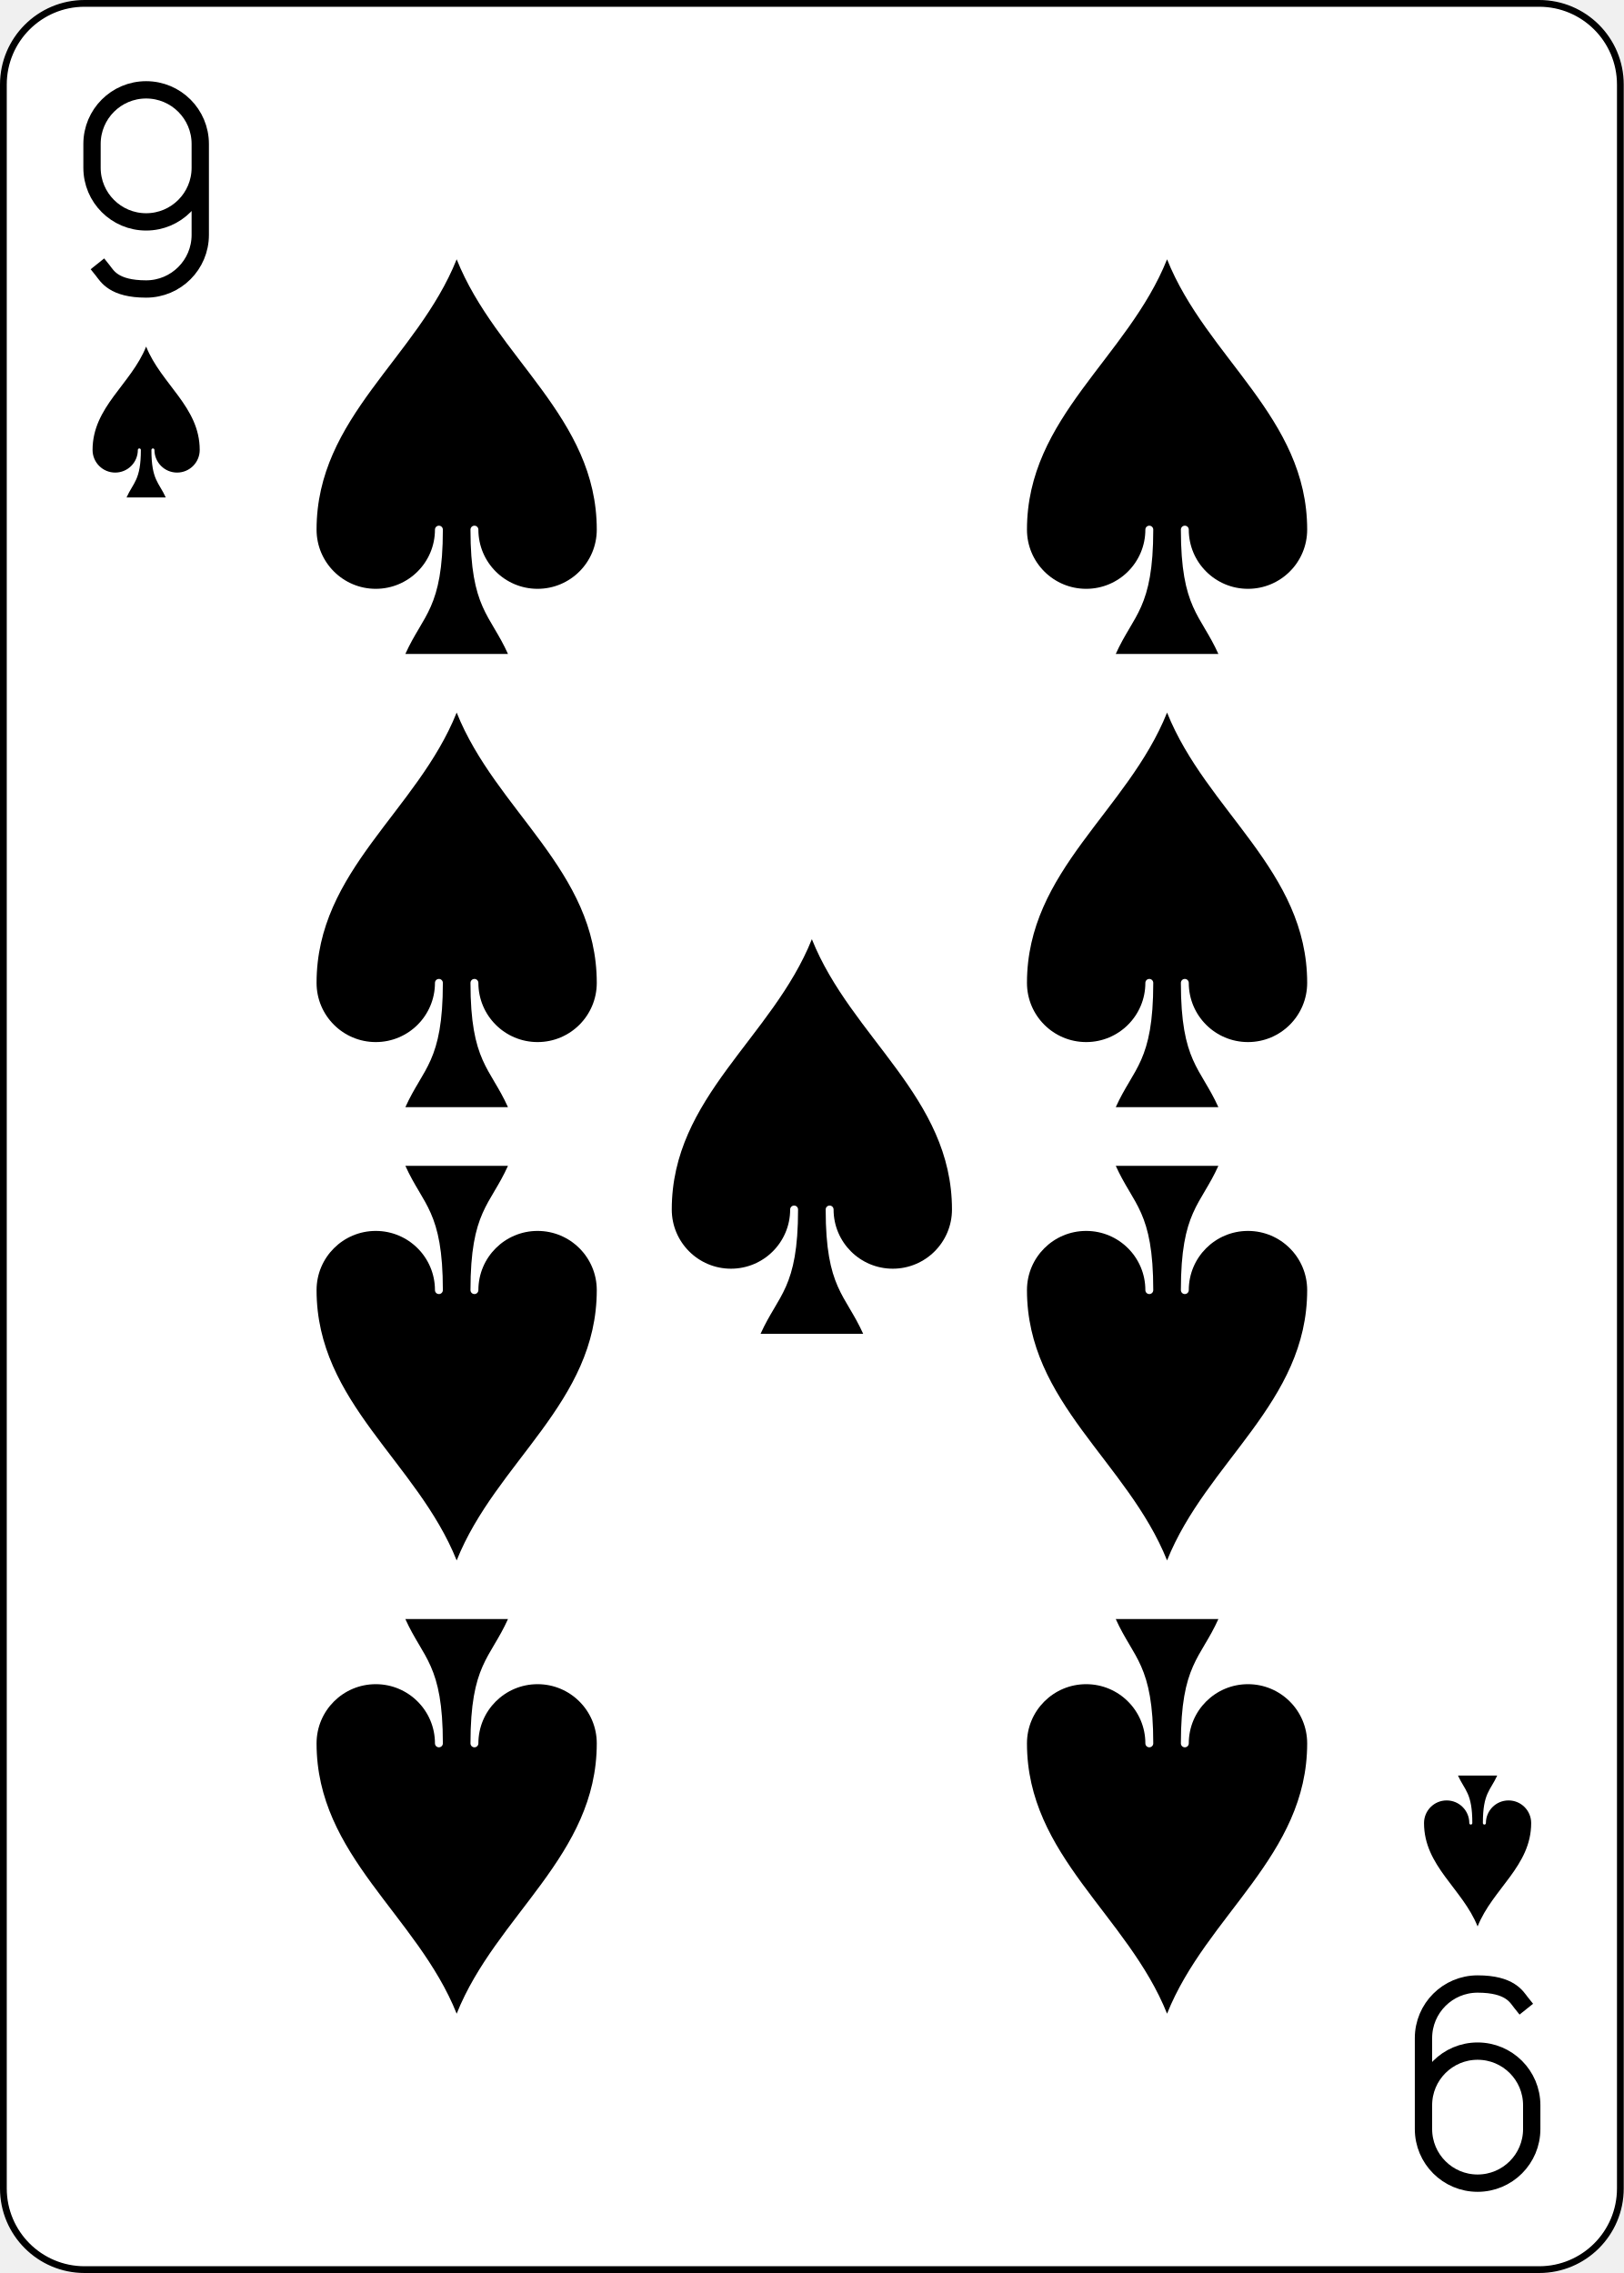
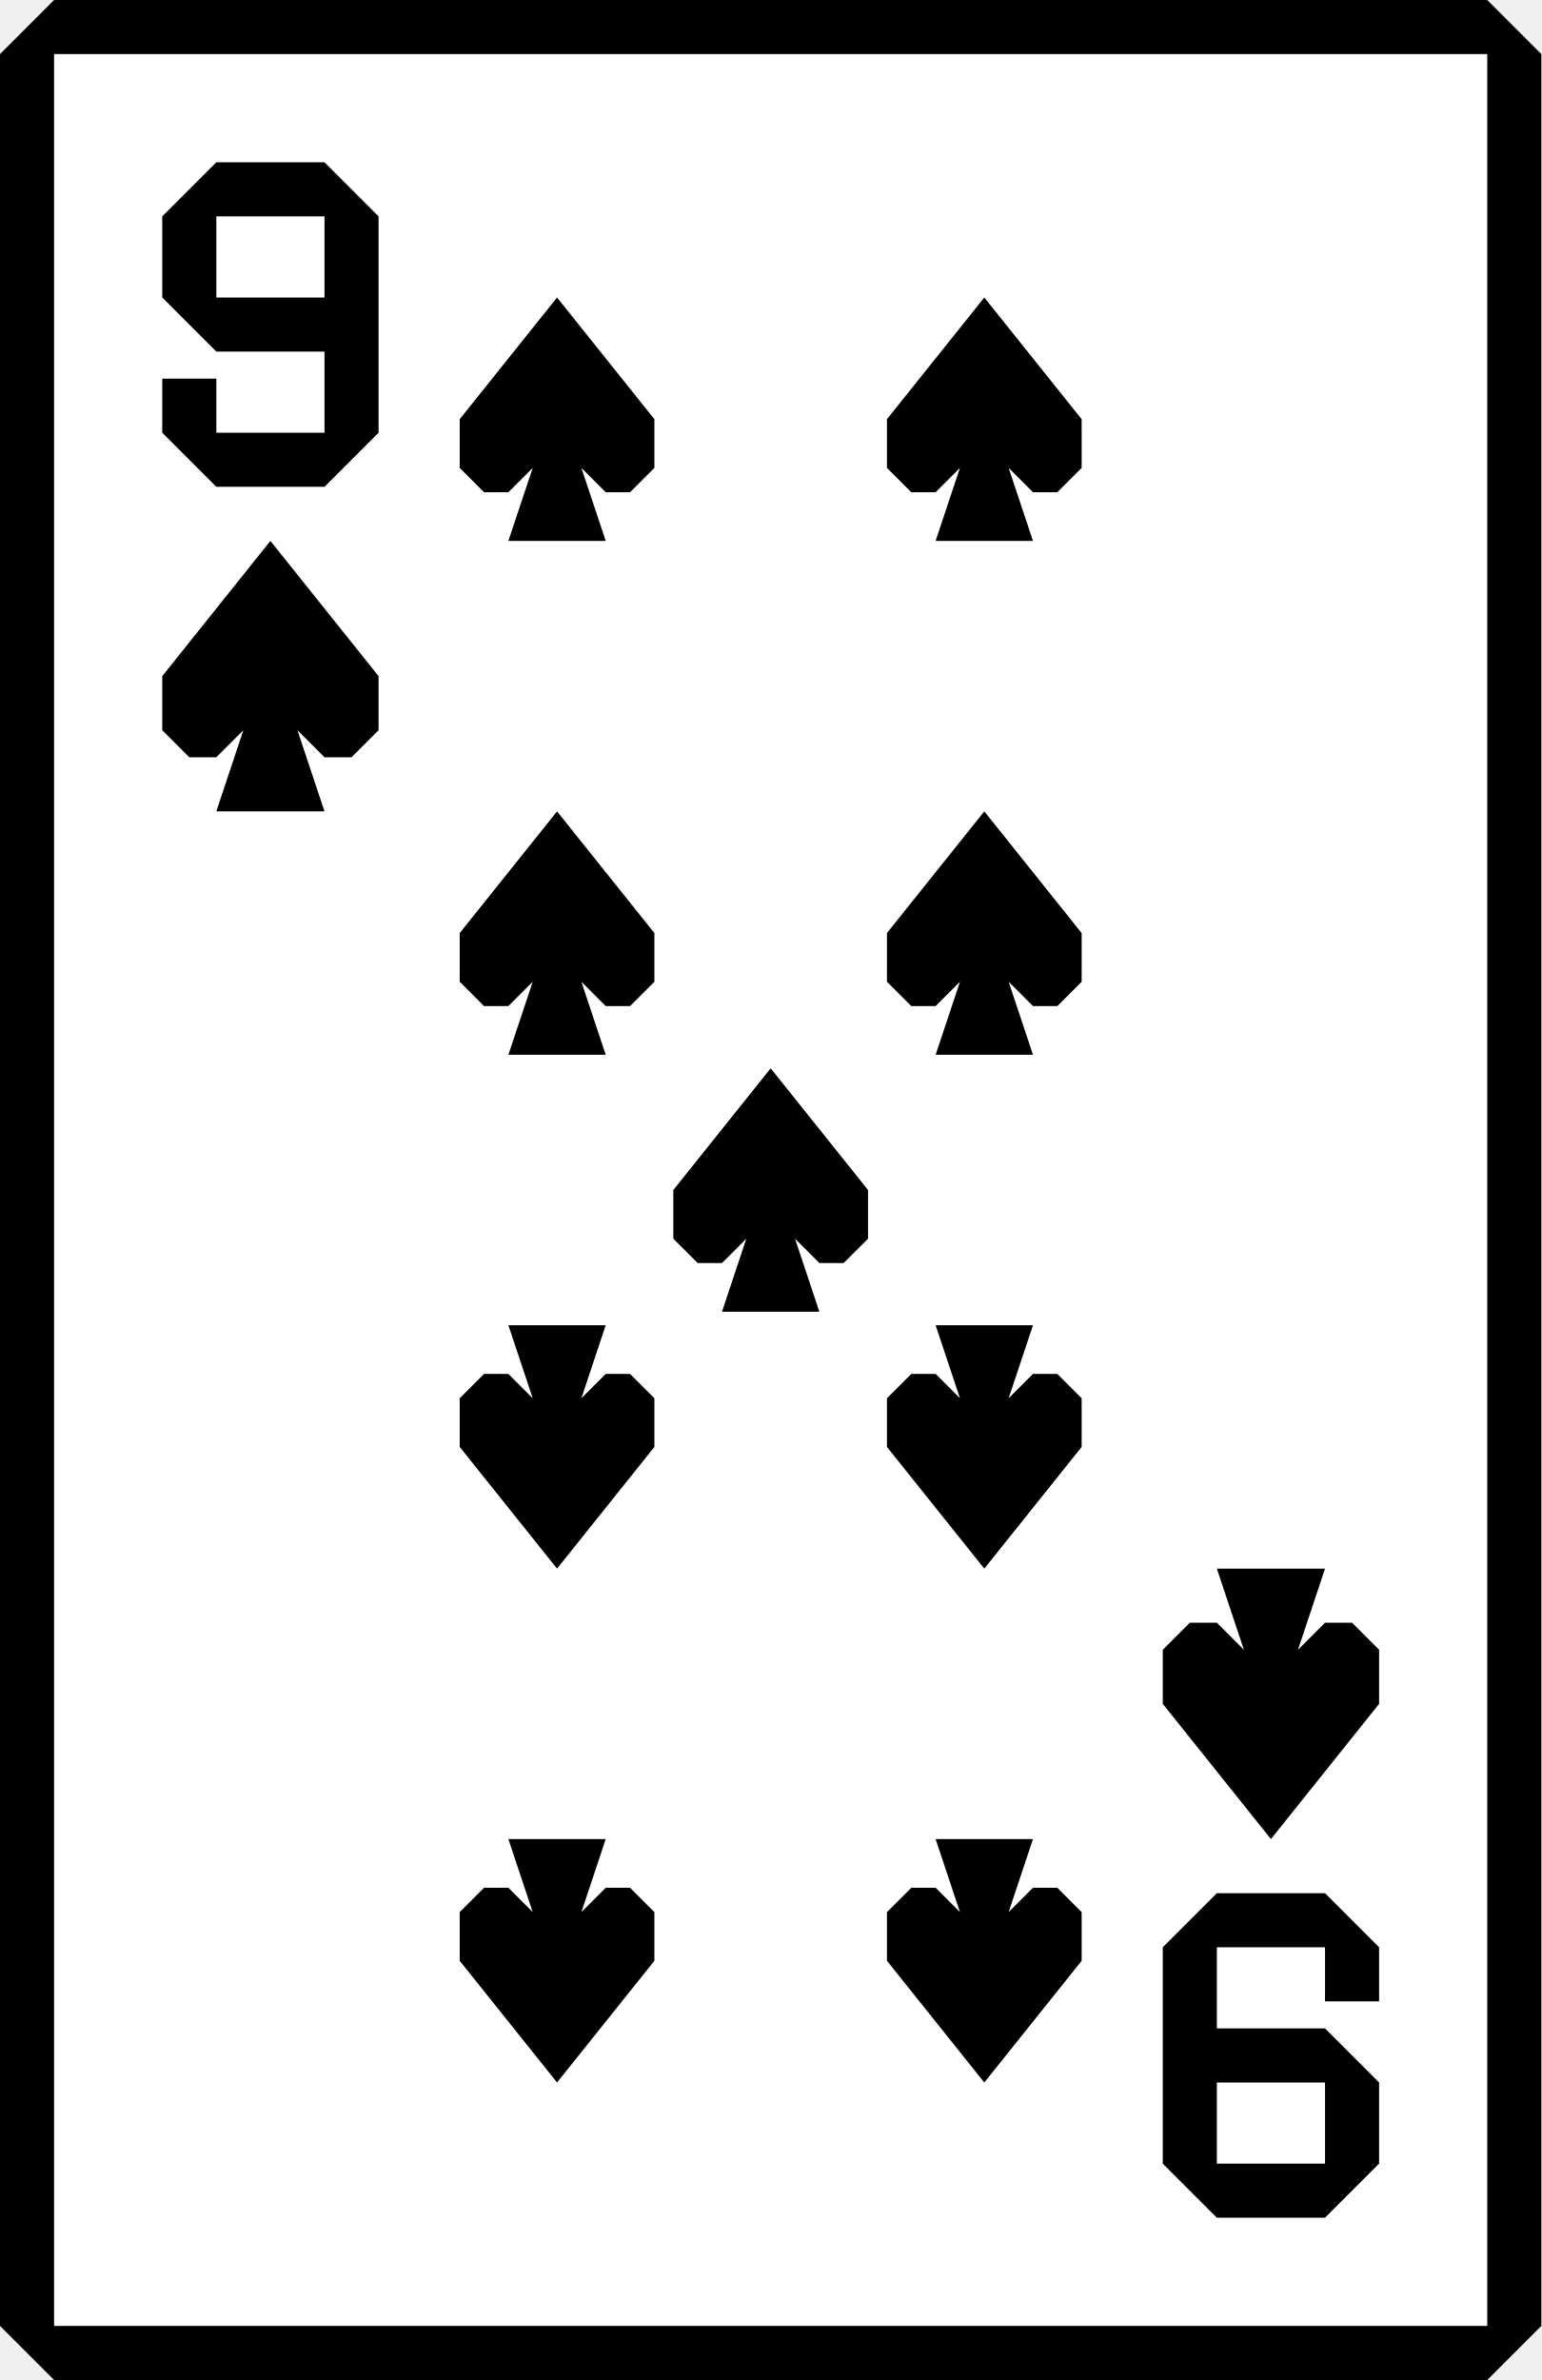
- <svg xmlns="http://www.w3.org/2000/svg" xmlns:xlink="http://www.w3.org/1999/xlink" width="2.5in" height="3.5in" viewBox="-120 -168 240 336" preserveAspectRatio="none" class="card" face="9S">
-   <symbol id="S9" viewBox="-500 -500 1000 1000" preserveAspectRatio="xMinYMid">
-     <path d="M250 -100A250 250 0 0 1 -250 -100L-250 -210A250 250 0 0 1 250 -210L250 210A250 250 0 0 1 0 460C-150 460 -180 400 -200 375" stroke="black" stroke-width="80" stroke-linecap="square" stroke-miterlimit="1.5" fill="none" />
+ <svg xmlns="http://www.w3.org/2000/svg" xmlns:xlink="http://www.w3.org/1999/xlink" width="57" height="88">
+   <symbol id="suit" width="8" height="10">
+     <path d="M 4 0 l 4 5 v 2 l -1 1 h -1 l -1 -1 l 1 3 h -4 l 1 -3 l -1 1 h -1 l -1 -1 v -2 z" />
  </symbol>
-   <symbol id="S" viewBox="-600 -600 1200 1200" preserveAspectRatio="xMinYMid">
-     <path d="M0 -500C100 -250 355 -100 355 185A150 150 0 0 1 55 185A10 10 0 0 0 35 185C35 385 85 400 130 500L-130 500C-85 400 -35 385 -35 185A10 10 0 0 0 -55 185A150 150 0 0 1 -355 185C-355 -100 -100 -250 0 -500Z" fill="black" />
+   <symbol id="rank" width="8" height="12">
+     <path d="M 6 12 h -4 l -2 -2 v -2 h 2 v 2 h 4 v -3 h -4 l -2 -2 v -3 l 2 -2 h 4 l 2 2 v 8 z m 0 -7 v -3 h -4 v 3 z" />
  </symbol>
-   <rect width="239" height="335" x="-119.5" y="-167.5" rx="12" ry="12" fill="white" stroke="black" />
-   <use xlink:href="#S" height="70" width="70" x="-35" y="-35" />
-   <use xlink:href="#S9" height="32" width="32" x="-114.4" y="-156" />
-   <use xlink:href="#S" height="26.769" width="26.769" x="-111.784" y="-119" />
-   <use xlink:href="#S" height="70" width="70" x="-87.501" y="-135.501" />
-   <use xlink:href="#S" height="70" width="70" x="17.501" y="-135.501" />
-   <use xlink:href="#S" height="70" width="70" x="-87.501" y="-68.5" />
-   <use xlink:href="#S" height="70" width="70" x="17.501" y="-68.5" />
-   <g transform="rotate(180)">
-     <use xlink:href="#S9" height="32" width="32" x="-114.4" y="-156" />
-     <use xlink:href="#S" height="26.769" width="26.769" x="-111.784" y="-119" />
-     <use xlink:href="#S" height="70" width="70" x="-87.501" y="-135.501" />
-     <use xlink:href="#S" height="70" width="70" x="17.501" y="-135.501" />
-     <use xlink:href="#S" height="70" width="70" x="-87.501" y="-68.5" />
-     <use xlink:href="#S" height="70" width="70" x="17.501" y="-68.5" />
+   <symbol id="index" width="57" height="88">
+     <use xlink:href="#rank" x="6" y="6" />
+     <use xlink:href="#suit" x="6" y="20" />
+   </symbol>
+   <rect x="1.5" y="1.5" width="54" height="85" fill="#fff" />
+   <path d="M 2 0 h 53 l 2 2 v 84 l -2 2 h -53 l -2 -2 v -84 z m 0 2 v 84 h 53 v -84 z" />
+   <g style="fill: #000;">
+     <use xlink:href="#index" />
+     <use xlink:href="#index" transform="rotate(180, 28.5, 44)" />
+     <use xlink:href="#suit" transform="translate(17, 11) scale(0.9)" />
+     <use xlink:href="#suit" transform="translate(32.8, 11) scale(0.9)" />
+     <use xlink:href="#suit" transform="translate(17, 30) scale(0.9)" />
+     <use xlink:href="#suit" transform="translate(32.8, 30) scale(0.9)" />
+     <use xlink:href="#suit" transform="translate(24.9, 39.5) scale(0.9)" />
+     <g transform="rotate(180, 28.5, 44)">
+       <use xlink:href="#suit" transform="translate(17, 11) scale(0.9)" />
+       <use xlink:href="#suit" transform="translate(32.8, 11) scale(0.9)" />
+       <use xlink:href="#suit" transform="translate(32.8, 30) scale(0.9)" />
+       <use xlink:href="#suit" transform="translate(17, 30) scale(0.9)" />
+     </g>
  </g>
</svg>
